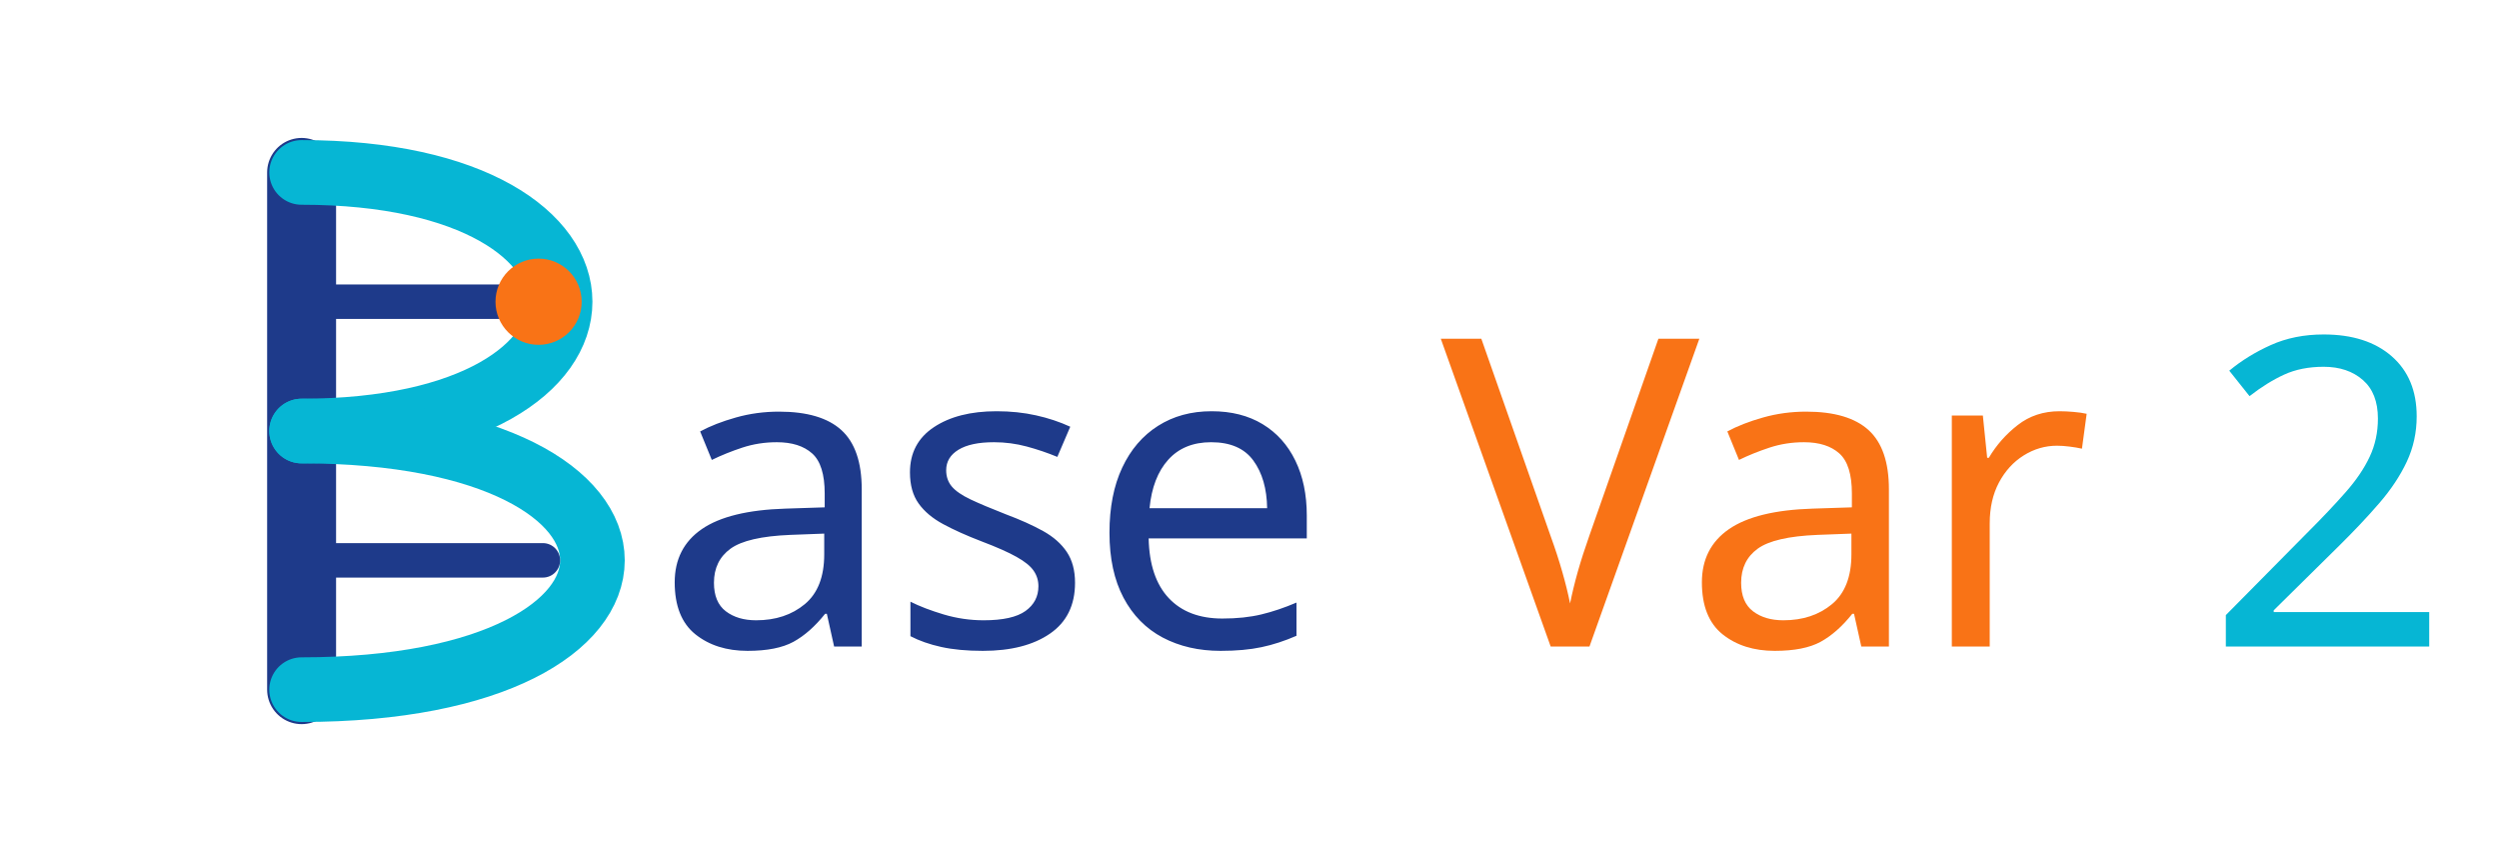
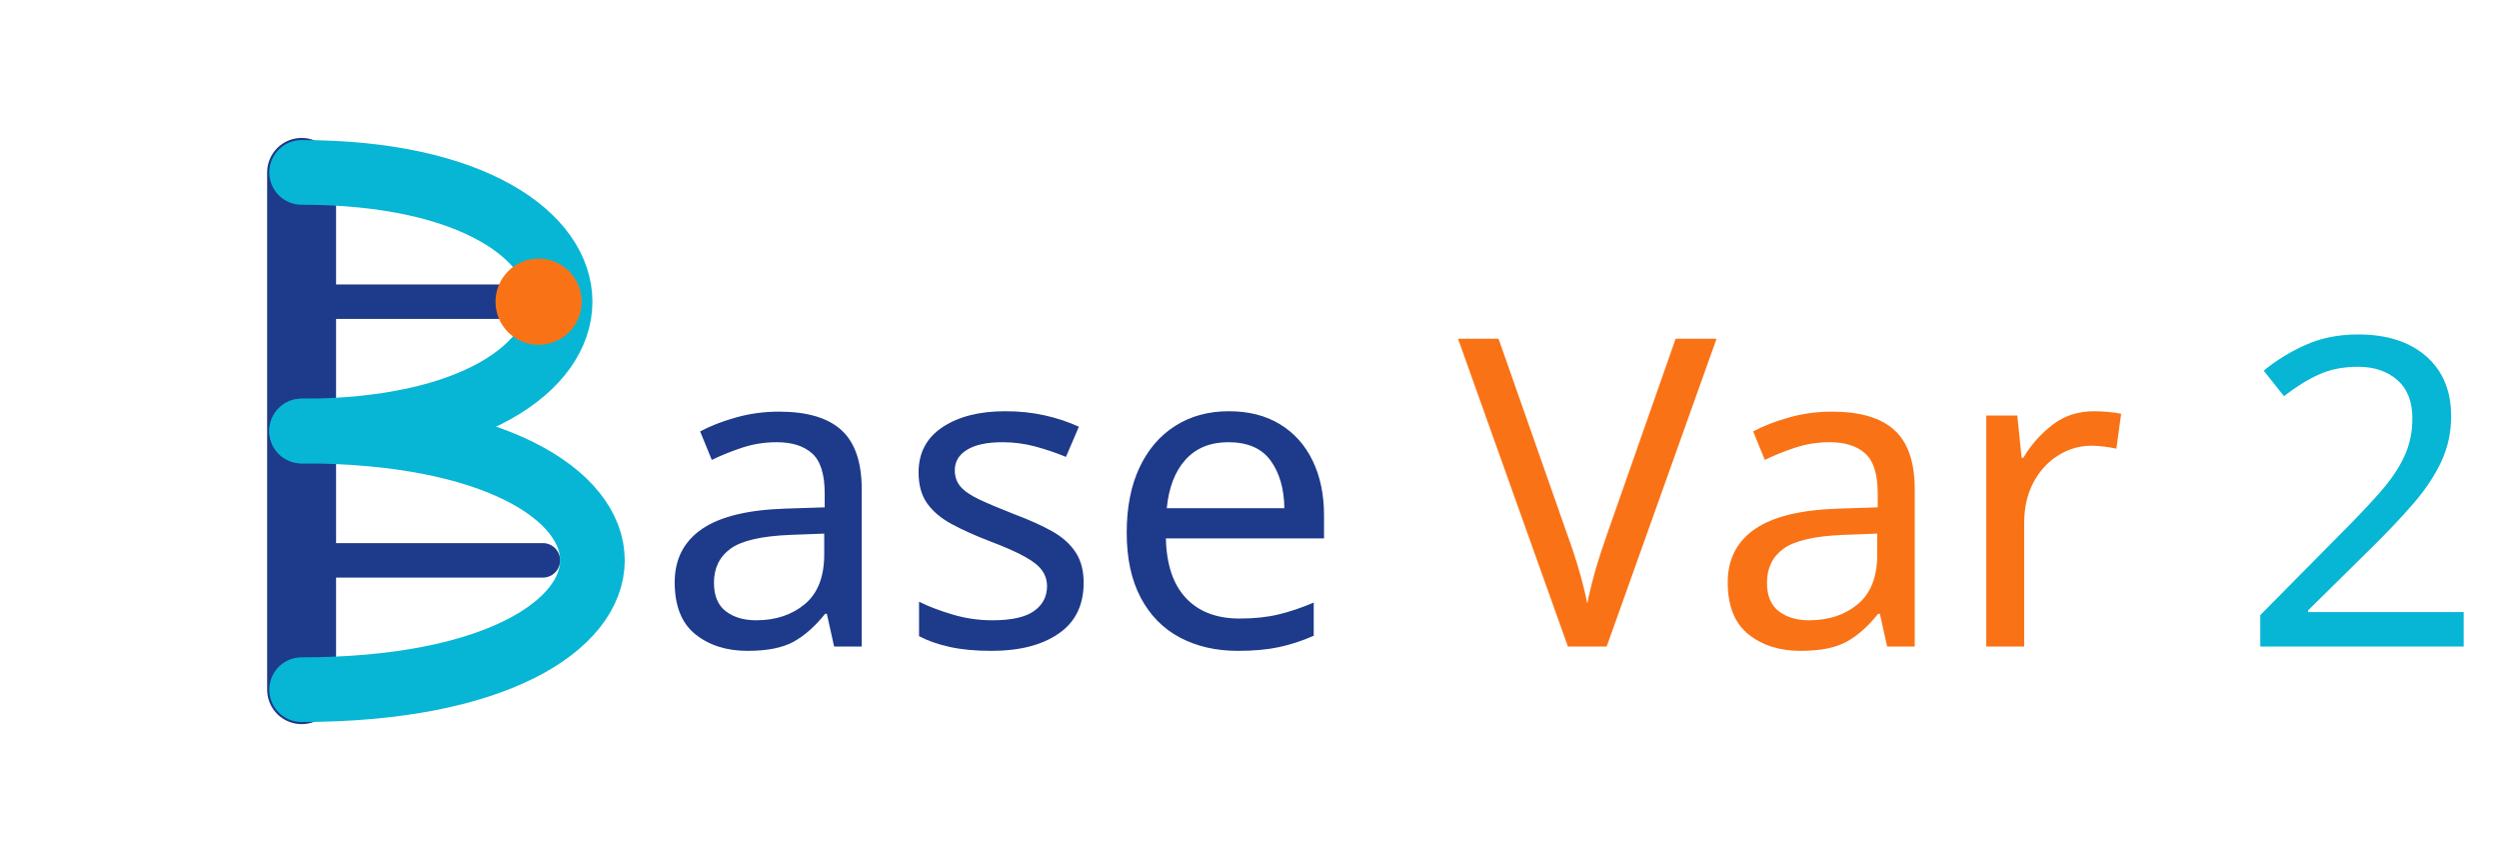
<svg xmlns="http://www.w3.org/2000/svg" viewBox="0 0 580 200" width="100%" height="100%">
  <rect width="580" height="200" fill="transparent" />
  <g transform="translate(10, 0)">
    <line x1="60" y1="40" x2="60" y2="160" stroke="#1E3A8A" stroke-width="16" stroke-linecap="round" />
    <path d="M 60 40 C 140 40, 140 100, 60 100" fill="none" stroke="#06B6D4" stroke-width="15" stroke-linecap="round" />
    <path d="M 60 100 C 150 100, 150 160, 60 160" fill="none" stroke="#06B6D4" stroke-width="15" stroke-linecap="round" />
    <line x1="60" y1="130" x2="116" y2="130" stroke="#1E3A8A" stroke-width="8" stroke-linecap="round" />
    <line x1="60" y1="70" x2="110" y2="70" stroke="#1E3A8A" stroke-width="8" stroke-linecap="round" />
    <circle cx="115" cy="70" r="10" fill="#F97316" />
  </g>
-   <text x="152" y="150" font-family="'Varela Round', 'Arial Rounded MT', 'Nunito', system-ui, sans-serif" font-weight="400" font-size="100" letter-spacing="-2">
+   <text x="152" y="150" font-family="'Varela Round', 'Arial Rounded MT', 'Nunito', system-ui, sans-serif" font-weight="400" font-size="100" letter-spacing="0">
    <tspan fill="#1E3A8A">ase</tspan>
    <tspan fill="#F97316">Var</tspan>
    <tspan fill="#06B6D4">2</tspan>
  </text>
</svg>
